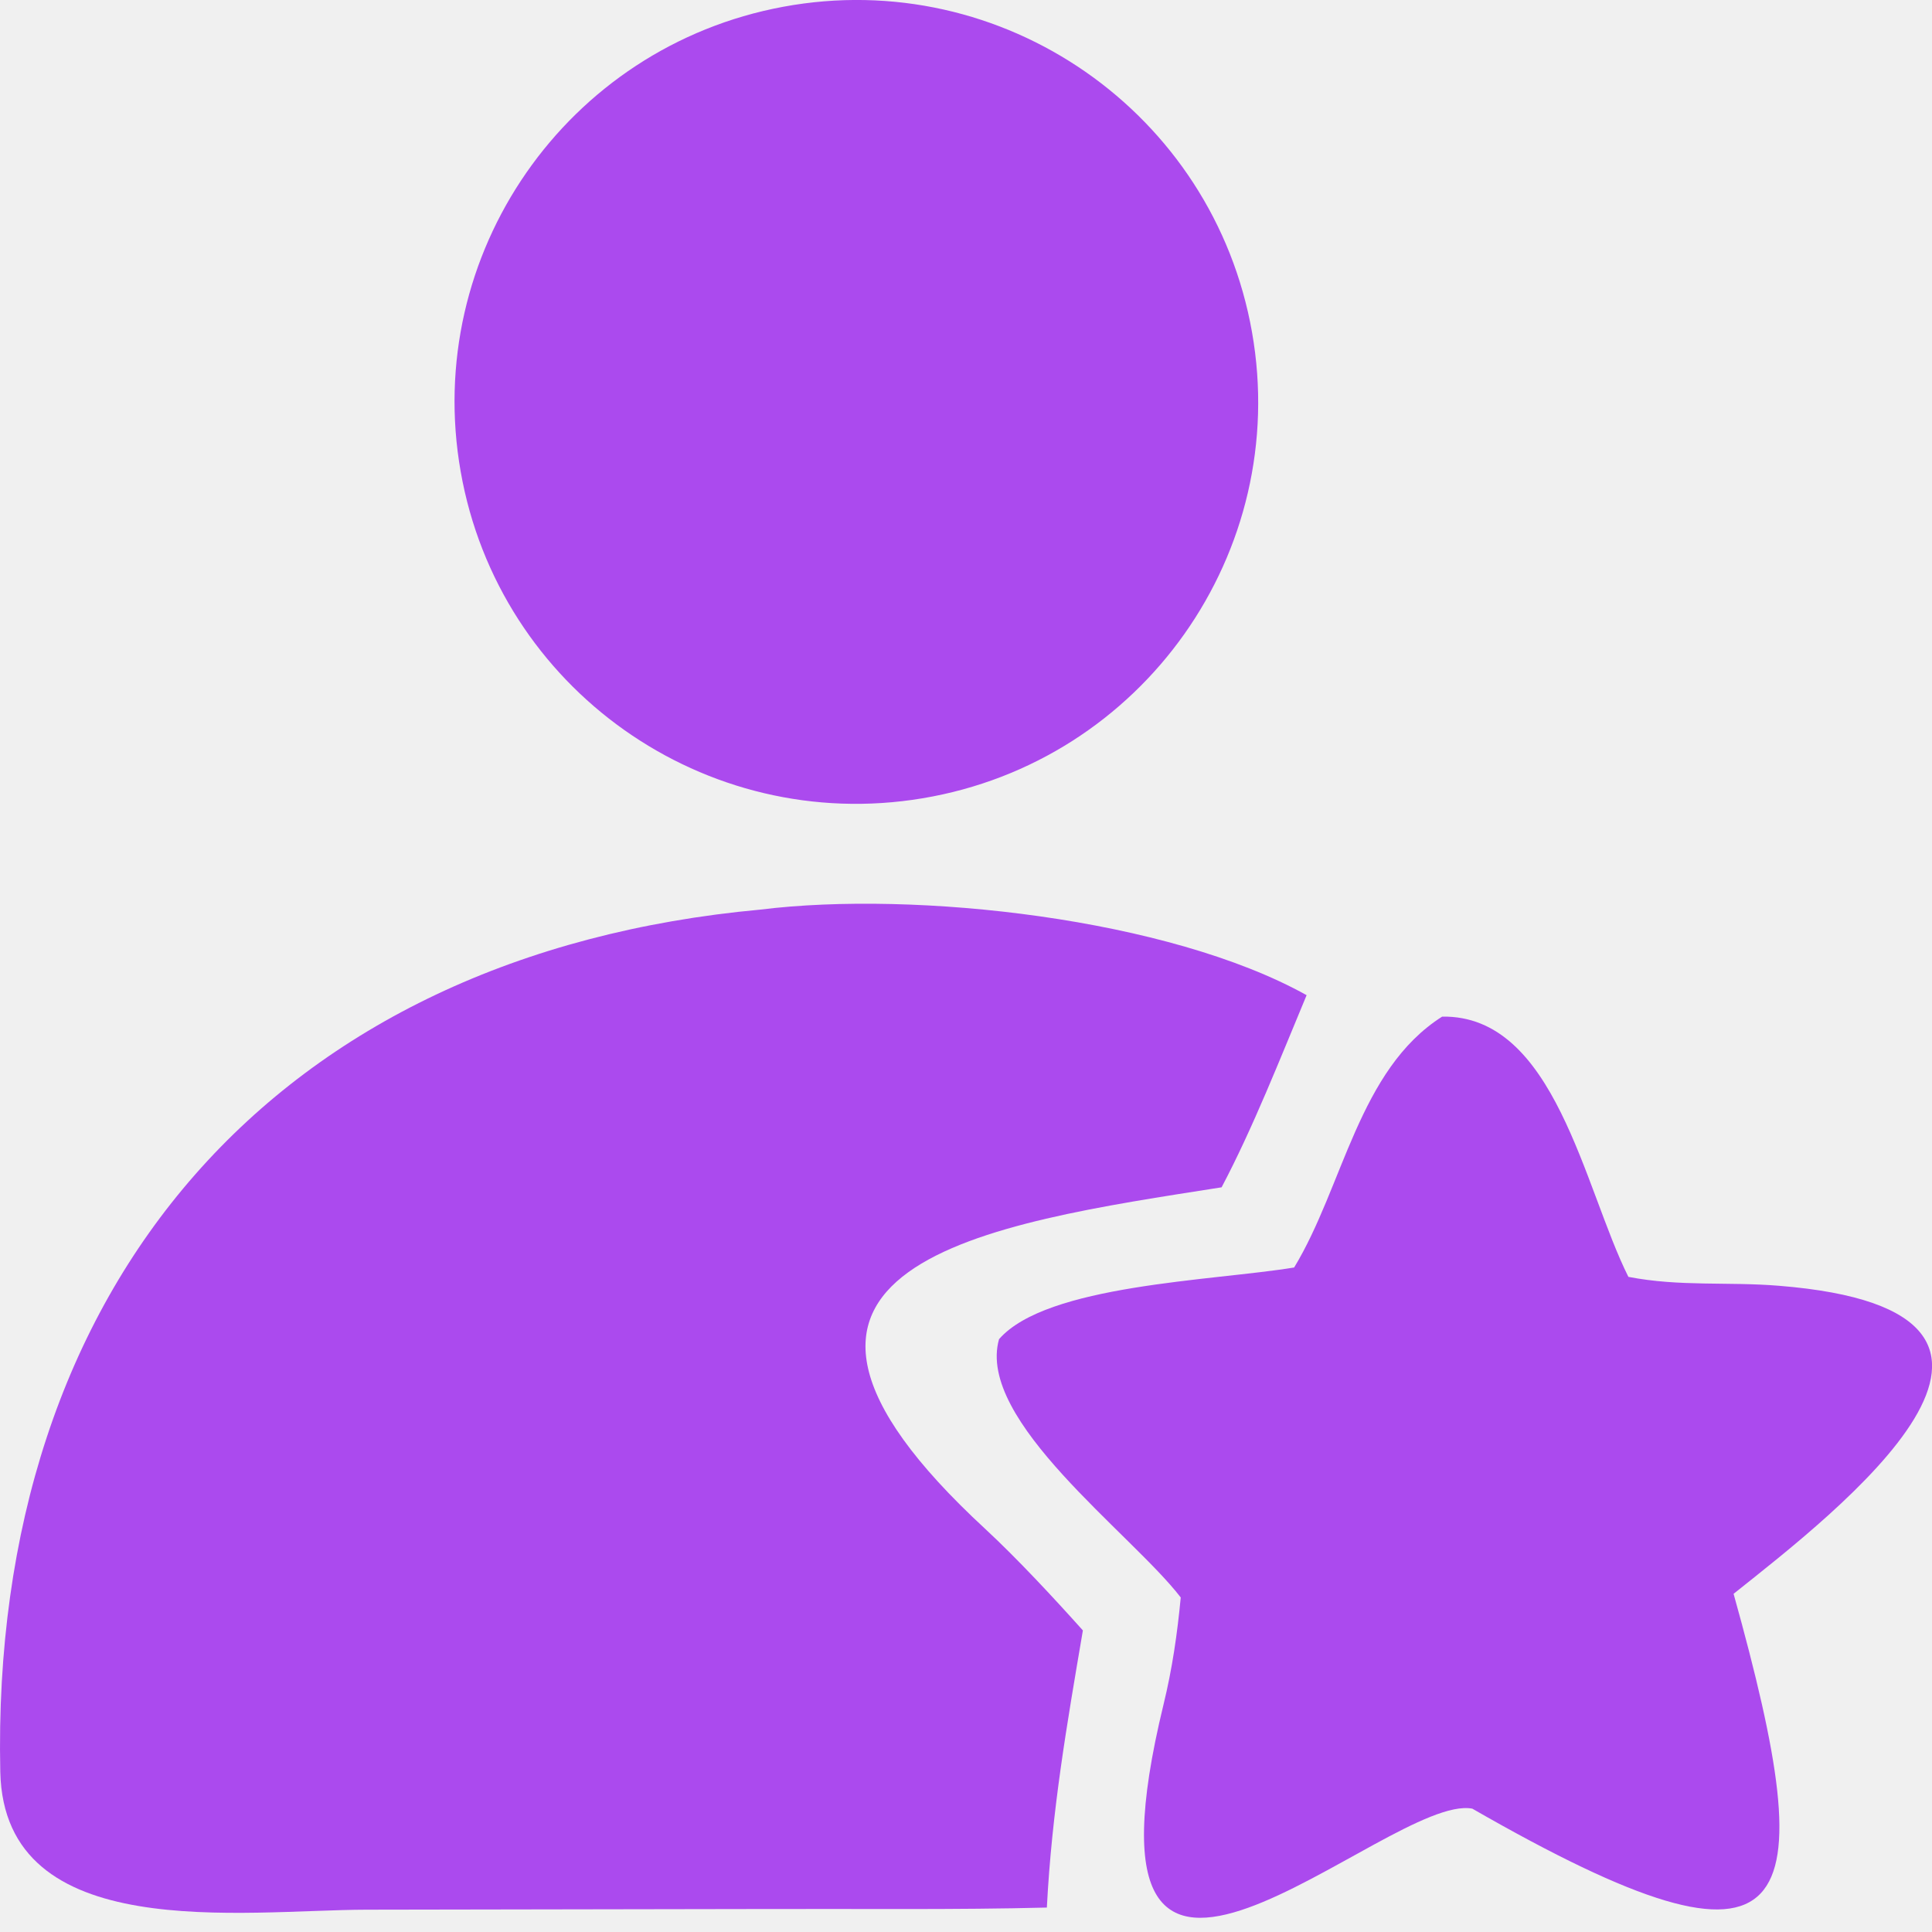
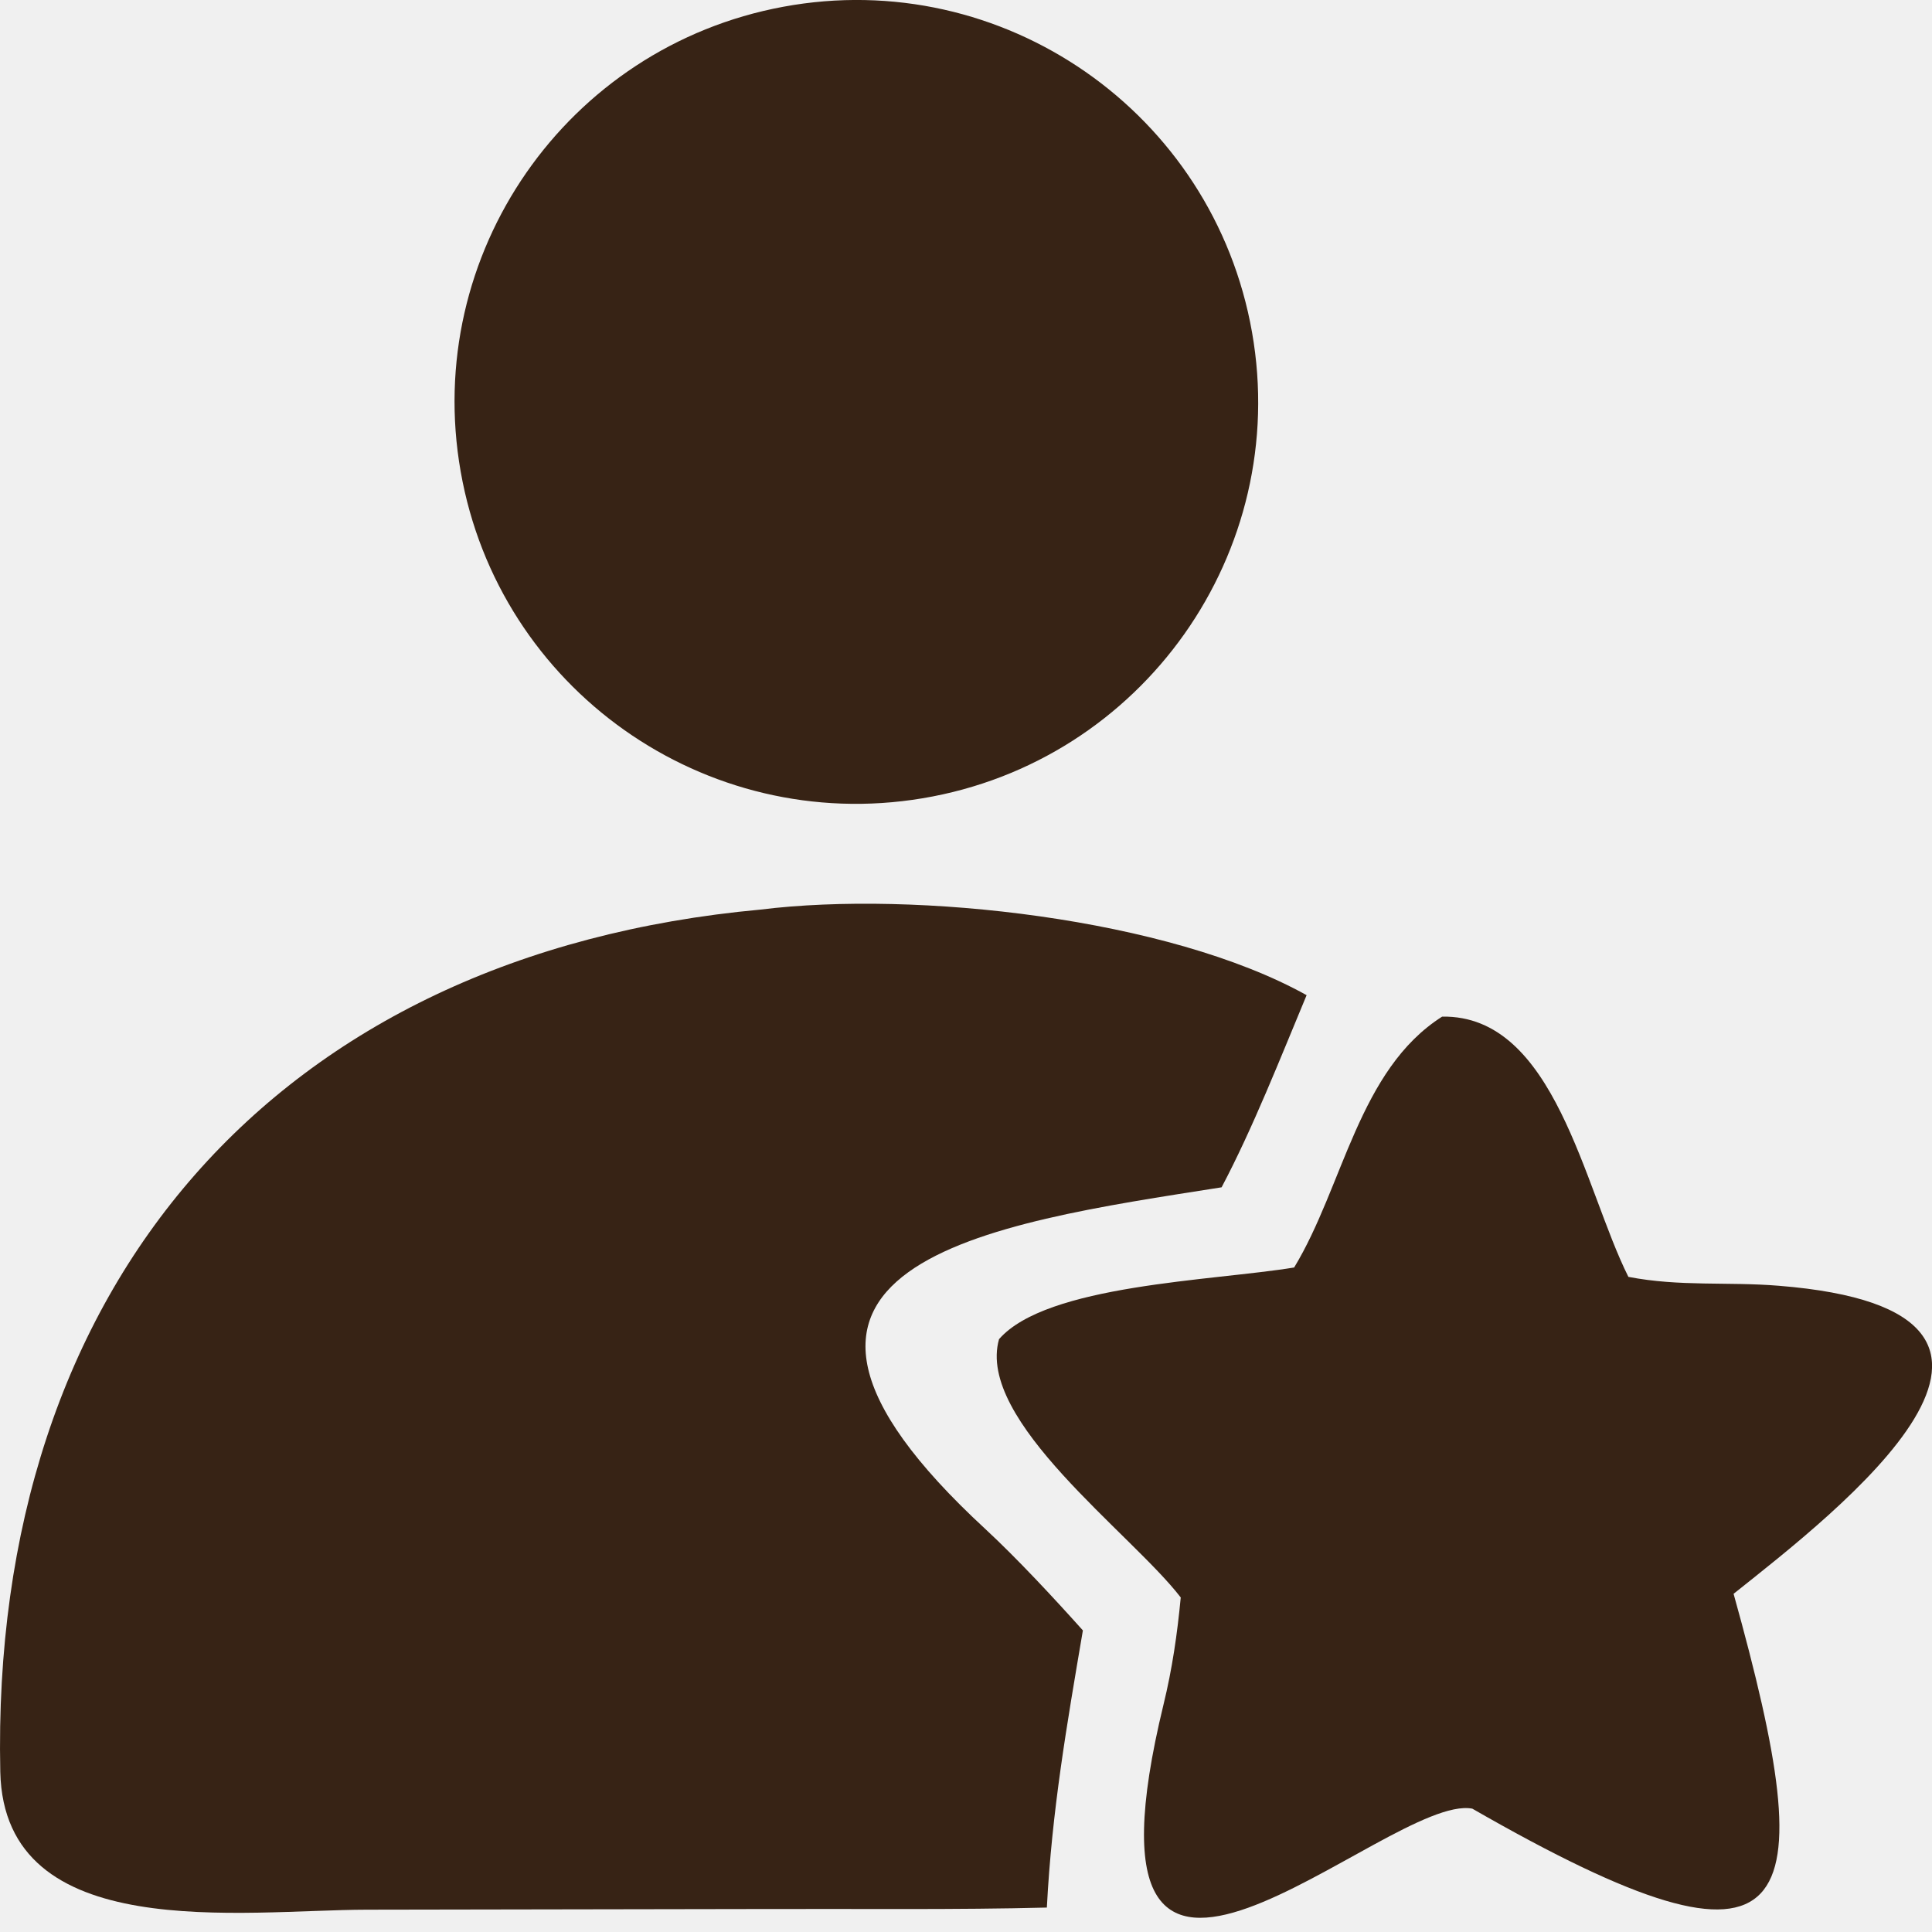
<svg xmlns="http://www.w3.org/2000/svg" width="20" height="20" viewBox="0 0 20 20" fill="none">
-   <path d="M7.873 9.416C9.477 9.217 12.098 9.506 13.526 10.302C13.255 10.951 12.971 11.676 12.646 12.291C10.241 12.668 7.219 13.077 10.201 15.829C10.531 16.135 10.908 16.541 11.21 16.878C11.042 17.866 10.889 18.744 10.837 19.747C9.896 19.771 8.906 19.759 7.961 19.762L3.797 19.769C2.515 19.771 0.042 20.141 0.003 18.342C-0.106 13.294 2.868 9.876 7.873 9.416Z" fill="#AB4AEE" />
-   <path d="M8.108 0.07C10.381 -0.351 12.56 1.163 12.961 3.44C13.362 5.717 11.829 7.884 9.549 8.264C7.298 8.64 5.164 7.131 4.769 4.882C4.373 2.633 5.863 0.486 8.108 0.07Z" fill="#AB4AEE" />
-   <path d="M14.929 10.524C16.098 10.505 16.396 12.297 16.857 13.218C17.39 13.321 17.882 13.267 18.412 13.31C21.719 13.574 19.004 15.656 17.946 16.499C18.878 19.844 18.66 20.686 15.241 18.723C14.365 18.556 10.989 21.988 12.045 17.644C12.135 17.275 12.187 16.915 12.223 16.537C11.713 15.873 10.103 14.705 10.342 13.863C10.836 13.297 12.55 13.26 13.397 13.121C13.908 12.278 14.064 11.074 14.929 10.524Z" fill="#AB4AEE" />
+   <g clip-path="url(#clip0_1906_27)">
+     <path d="M7.873 9.416C9.477 9.217 12.098 9.506 13.526 10.302C13.255 10.951 12.971 11.676 12.646 12.291C10.241 12.668 7.219 13.077 10.201 15.829C10.531 16.135 10.908 16.541 11.21 16.878C11.042 17.866 10.889 18.744 10.837 19.747C9.896 19.771 8.906 19.759 7.961 19.762L3.797 19.769C2.515 19.771 0.042 20.141 0.003 18.342C-0.106 13.294 2.868 9.876 7.873 9.416Z" fill="#372315" />
+     <path d="M8.108 0.07C10.381 -0.351 12.56 1.163 12.961 3.44C13.362 5.717 11.829 7.884 9.549 8.264C7.298 8.64 5.164 7.131 4.769 4.882C4.373 2.633 5.863 0.486 8.108 0.07Z" fill="#372315" />
+     <path d="M14.929 10.524C16.098 10.505 16.396 12.297 16.857 13.218C17.39 13.321 17.882 13.267 18.412 13.31C21.719 13.574 19.004 15.656 17.946 16.499C18.878 19.844 18.66 20.686 15.241 18.723C14.365 18.556 10.989 21.988 12.045 17.644C12.135 17.275 12.187 16.915 12.223 16.537C11.713 15.873 10.103 14.705 10.342 13.863C10.836 13.297 12.55 13.26 13.397 13.121C13.908 12.278 14.064 11.074 14.929 10.524Z" fill="#372315" />
+   </g>
+   <defs>
+     <clipPath id="clip0_1906_27">
+       <rect width="20" height="20" fill="white" />
+     </clipPath>
+   </defs>
</svg>
